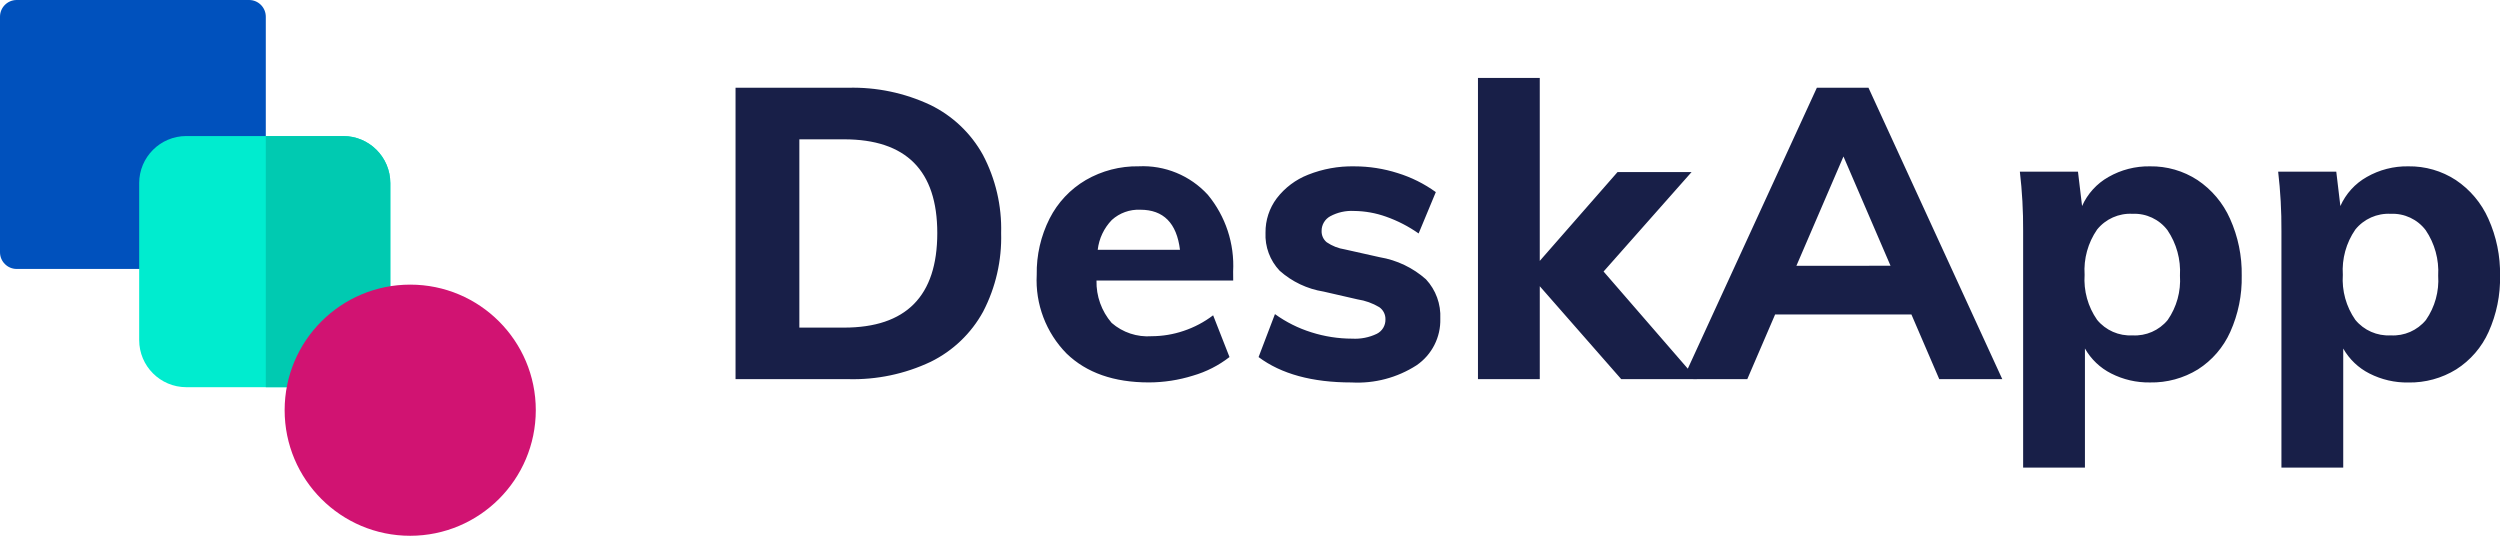
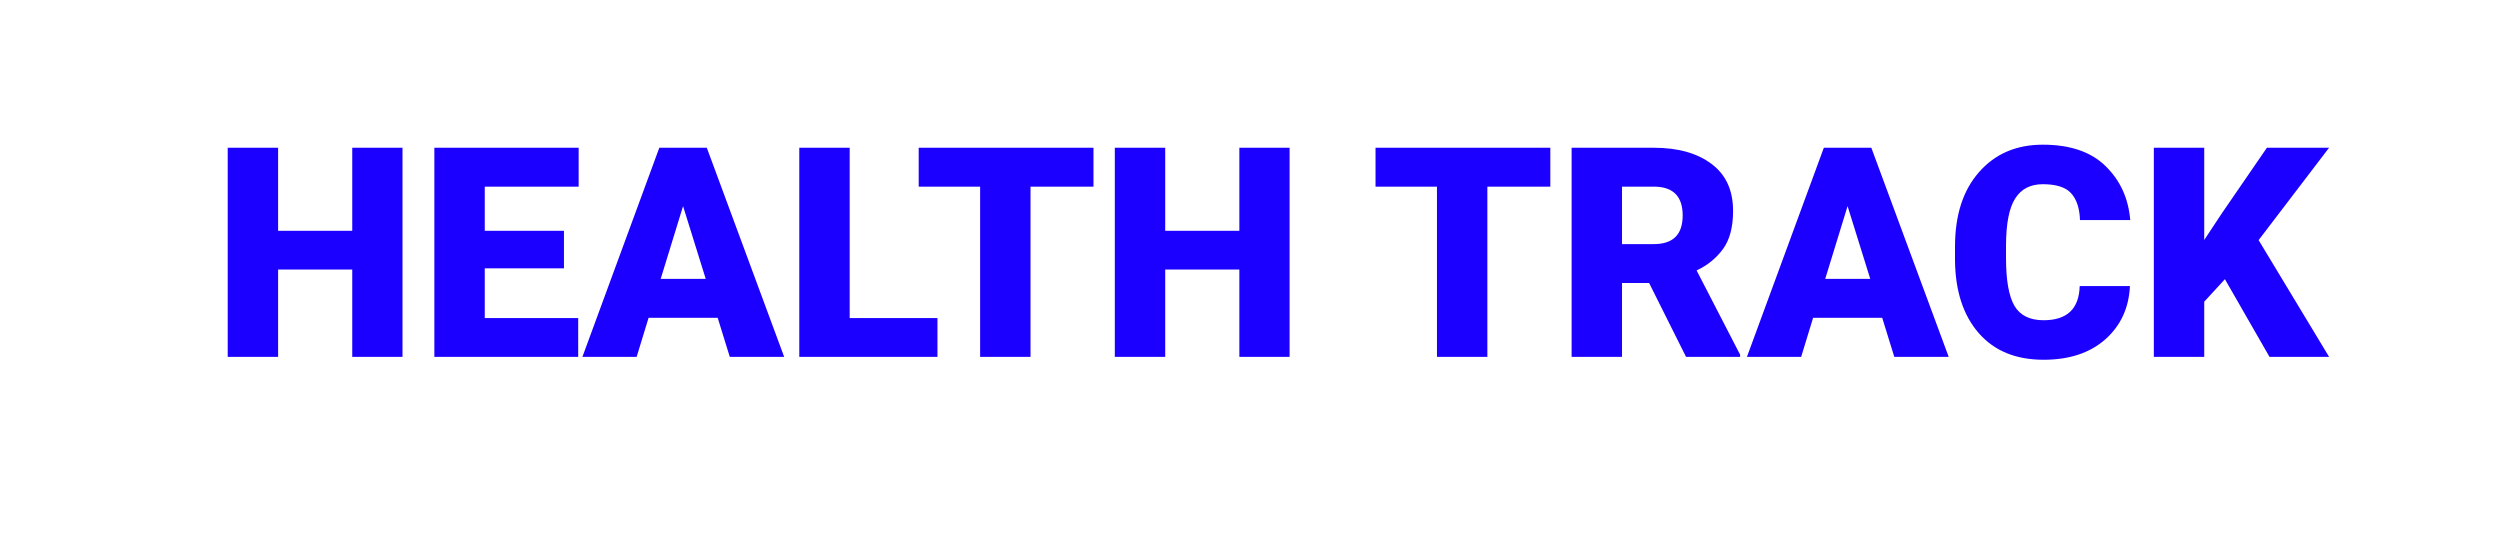
- <svg xmlns="http://www.w3.org/2000/svg" width="256.633" height="55" viewBox="0 0 256.633 55">
-   <g id="deskapp-logo" transform="translate(-329.089 -601.197)">
-     <g id="_029-blend" data-name="029-blend" transform="translate(329.089 601.197)">
-       <path id="Path_78" data-name="Path 78" d="M25.58,27.609H1.705A1.716,1.716,0,0,1,0,25.883V1.725A1.716,1.716,0,0,1,1.705,0H25.58a1.716,1.716,0,0,1,1.705,1.725V25.883A1.716,1.716,0,0,1,25.58,27.609Zm0,0" transform="translate(0)" fill="#0051bd" />
-       <path id="Path_79" data-name="Path 79" d="M153.947,155.781H137.834A4.84,4.84,0,0,1,133,150.947V134.834A4.84,4.84,0,0,1,137.834,130h16.113a4.84,4.84,0,0,1,4.834,4.834v16.113A4.84,4.84,0,0,1,153.947,155.781Zm0,0" transform="translate(-118.713 -116.035)" fill="#00eccf" />
-       <path id="Path_80" data-name="Path 80" d="M261.949,130H254v25.781h7.949a4.84,4.84,0,0,0,4.834-4.834V134.834A4.84,4.84,0,0,0,261.949,130Zm0,0" transform="translate(-226.715 -116.035)" fill="#00cab1" />
-       <path id="Path_81" data-name="Path 81" d="M284.891,297.781a12.891,12.891,0,1,1,12.891-12.891A12.905,12.905,0,0,1,284.891,297.781Zm0,0" transform="translate(-242.781 -242.781)" fill="#d11372" />
-     </g>
-     <path id="Path_82" data-name="Path 82" d="M3.2-32.112H14.749a18.7,18.7,0,0,1,8.445,1.765,12.333,12.333,0,0,1,5.4,5.126,16.264,16.264,0,0,1,1.87,8.025,16.507,16.507,0,0,1-1.849,8.067,12.332,12.332,0,0,1-5.378,5.147A18.615,18.615,0,0,1,14.749-2.2H3.2ZM14.329-7.49q9.58,0,9.58-9.706,0-9.622-9.58-9.622H9.75V-7.49Zm39.957-4.832H40.253a6.429,6.429,0,0,0,1.555,4.349,5.64,5.64,0,0,0,4.118,1.366A10.31,10.31,0,0,0,49.2-7.154a10.451,10.451,0,0,0,3.025-1.6l1.681,4.286a11.177,11.177,0,0,1-3.76,1.912,15.251,15.251,0,0,1-4.517.693q-5.378,0-8.445-2.962a10.719,10.719,0,0,1-3.067-8.088,12.324,12.324,0,0,1,1.324-5.777,9.639,9.639,0,0,1,3.718-3.95,10.5,10.5,0,0,1,5.42-1.408,9.033,9.033,0,0,1,7.1,2.92,11.4,11.4,0,0,1,2.6,7.878Zm-9.538-7.269a4.082,4.082,0,0,0-2.92,1.05,5.266,5.266,0,0,0-1.45,3.067h8.445Q48.32-19.591,44.749-19.591ZM66.429-1.86q-6.05,0-9.538-2.605l1.681-4.412a13,13,0,0,0,3.739,1.87,13.852,13.852,0,0,0,4.2.651,5.144,5.144,0,0,0,2.521-.5,1.6,1.6,0,0,0,.882-1.471,1.48,1.48,0,0,0-.63-1.26,6.139,6.139,0,0,0-2.227-.8l-3.487-.8a8.9,8.9,0,0,1-4.517-2.143,5.324,5.324,0,0,1-1.45-3.908,5.765,5.765,0,0,1,1.155-3.529,7.5,7.5,0,0,1,3.214-2.416,12.219,12.219,0,0,1,4.748-.861,14.642,14.642,0,0,1,4.454.693A13.45,13.45,0,0,1,75.085-21.4L73.32-17.154a13.786,13.786,0,0,0-3.34-1.723,10.071,10.071,0,0,0-3.3-.588,4.62,4.62,0,0,0-2.437.546,1.7,1.7,0,0,0-.882,1.513,1.436,1.436,0,0,0,.525,1.155,4.536,4.536,0,0,0,1.87.735l3.571.8a9.517,9.517,0,0,1,4.748,2.269,5.539,5.539,0,0,1,1.471,4.034,5.606,5.606,0,0,1-2.437,4.79A11.192,11.192,0,0,1,66.429-1.86ZM94.118-2.2l-8.361-9.538V-2.2H79.412V-33.12h6.344v18.781l7.983-9.118h7.6l-9.033,10.21,9.58,11.05Zm29.789-6.639H109.916L107.059-2.2h-6.6L114.2-32.112H119.5L133.235-2.2h-6.47Zm-2.143-5-4.832-11.218L112.1-13.835ZM148.4-24.045a8.678,8.678,0,0,1,4.874,1.408,9.352,9.352,0,0,1,3.34,3.971,13.644,13.644,0,0,1,1.2,5.84,13.426,13.426,0,0,1-1.176,5.777A8.858,8.858,0,0,1,153.319-3.2,9.054,9.054,0,0,1,148.4-1.86a8.472,8.472,0,0,1-3.992-.924,6.427,6.427,0,0,1-2.689-2.563V6.879h-6.344V-17.406a49.529,49.529,0,0,0-.336-6.092h5.966l.42,3.529a6.415,6.415,0,0,1,2.71-2.983A8.3,8.3,0,0,1,148.4-24.045ZM146.6-6.692a4.358,4.358,0,0,0,3.613-1.576,7.156,7.156,0,0,0,1.26-4.559,7.534,7.534,0,0,0-1.281-4.664,4.258,4.258,0,0,0-3.592-1.681,4.368,4.368,0,0,0-3.634,1.618,7.331,7.331,0,0,0-1.281,4.643,7.239,7.239,0,0,0,1.281,4.622A4.393,4.393,0,0,0,146.6-6.692Zm28.319-17.353a8.678,8.678,0,0,1,4.874,1.408,9.352,9.352,0,0,1,3.34,3.971,13.644,13.644,0,0,1,1.2,5.84,13.426,13.426,0,0,1-1.176,5.777A8.858,8.858,0,0,1,179.831-3.2a9.054,9.054,0,0,1-4.916,1.345,8.472,8.472,0,0,1-3.992-.924,6.427,6.427,0,0,1-2.689-2.563V6.879H161.89V-17.406a49.529,49.529,0,0,0-.336-6.092h5.966l.42,3.529a6.415,6.415,0,0,1,2.71-2.983A8.3,8.3,0,0,1,174.915-24.045ZM173.108-6.692a4.358,4.358,0,0,0,3.613-1.576,7.156,7.156,0,0,0,1.26-4.559A7.534,7.534,0,0,0,176.7-17.49a4.258,4.258,0,0,0-3.592-1.681,4.368,4.368,0,0,0-3.634,1.618,7.331,7.331,0,0,0-1.281,4.643,7.239,7.239,0,0,0,1.281,4.622A4.393,4.393,0,0,0,173.108-6.692Z" transform="translate(401.395 642.317)" fill="#181f48" />
-   </g>
+ <svg xmlns="http://www.w3.org/2000/svg" width="255" height="55" viewBox="0 0 255 55">
+   <defs>
+     <style>
+       .cls-1 {
+         font-size: 30px;
+         fill: #1b00ff;
+         font-family: Roboto;
+         font-weight: 800;
+       }
+     </style>
+   </defs>
+   <text id="HEALTH_TRACK" data-name="HEALTH TRACK" class="cls-1" x="21.6" y="36.4">HEALTH TRACK</text>
</svg>
